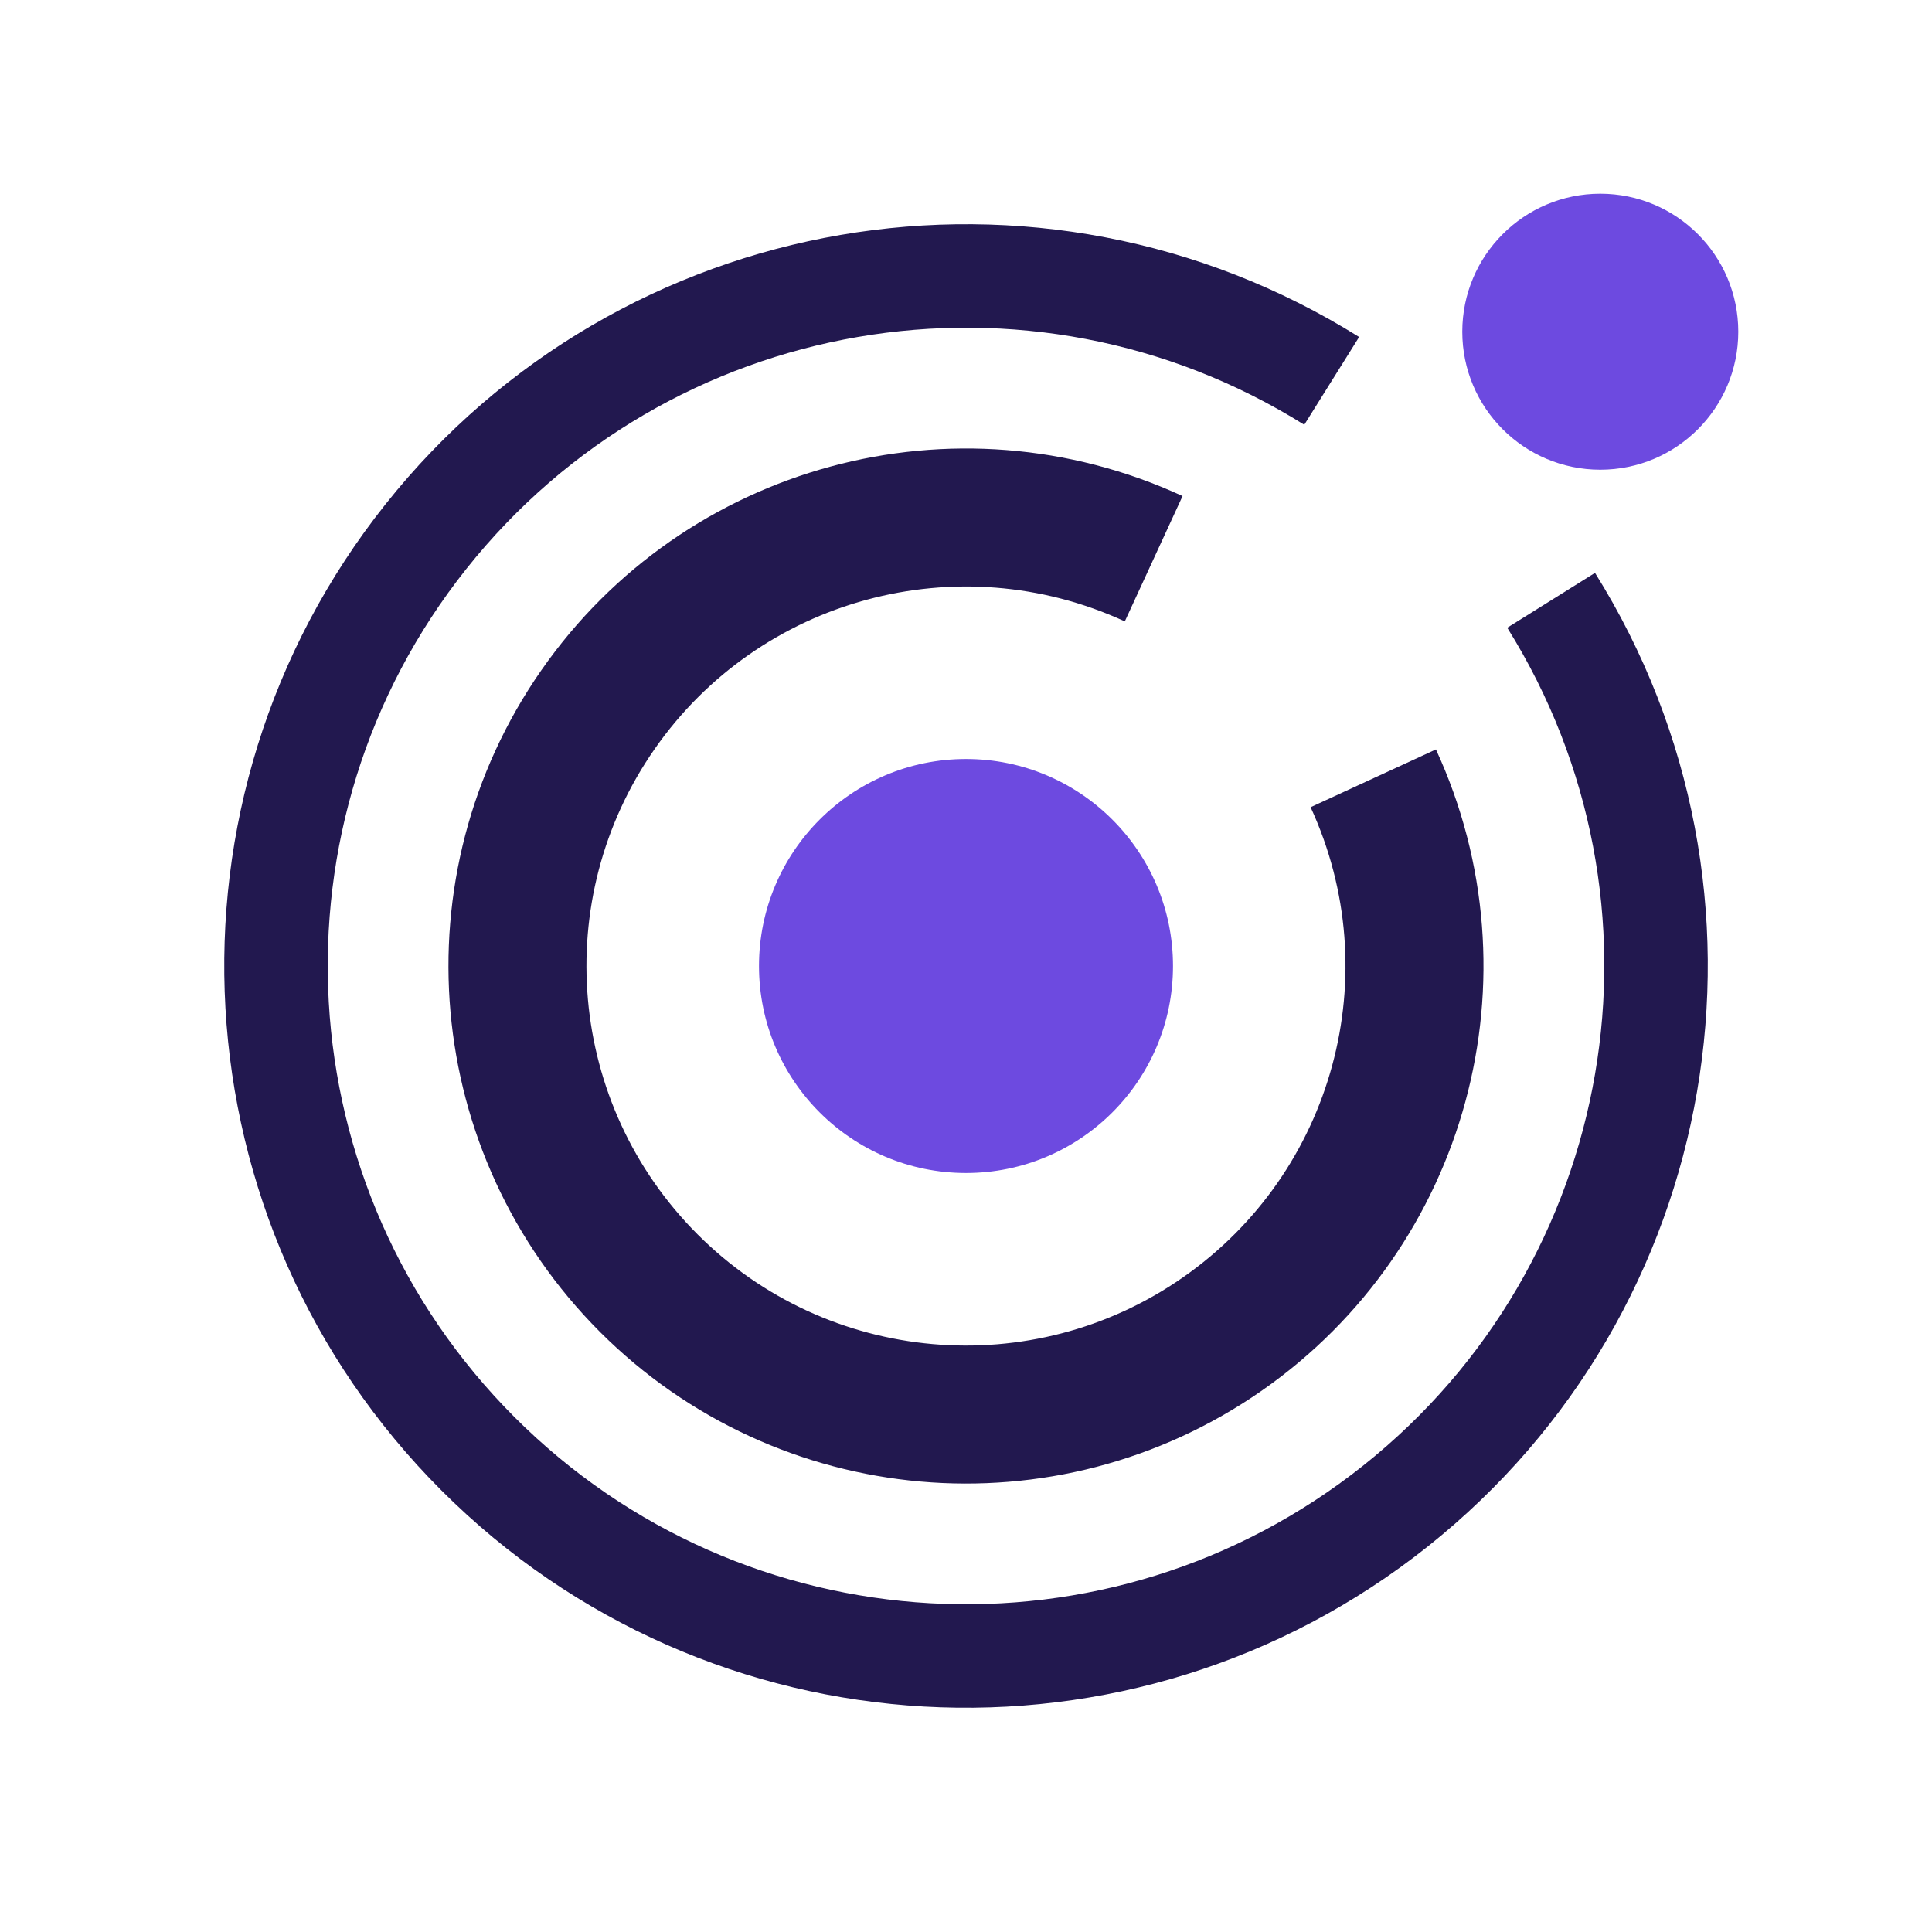
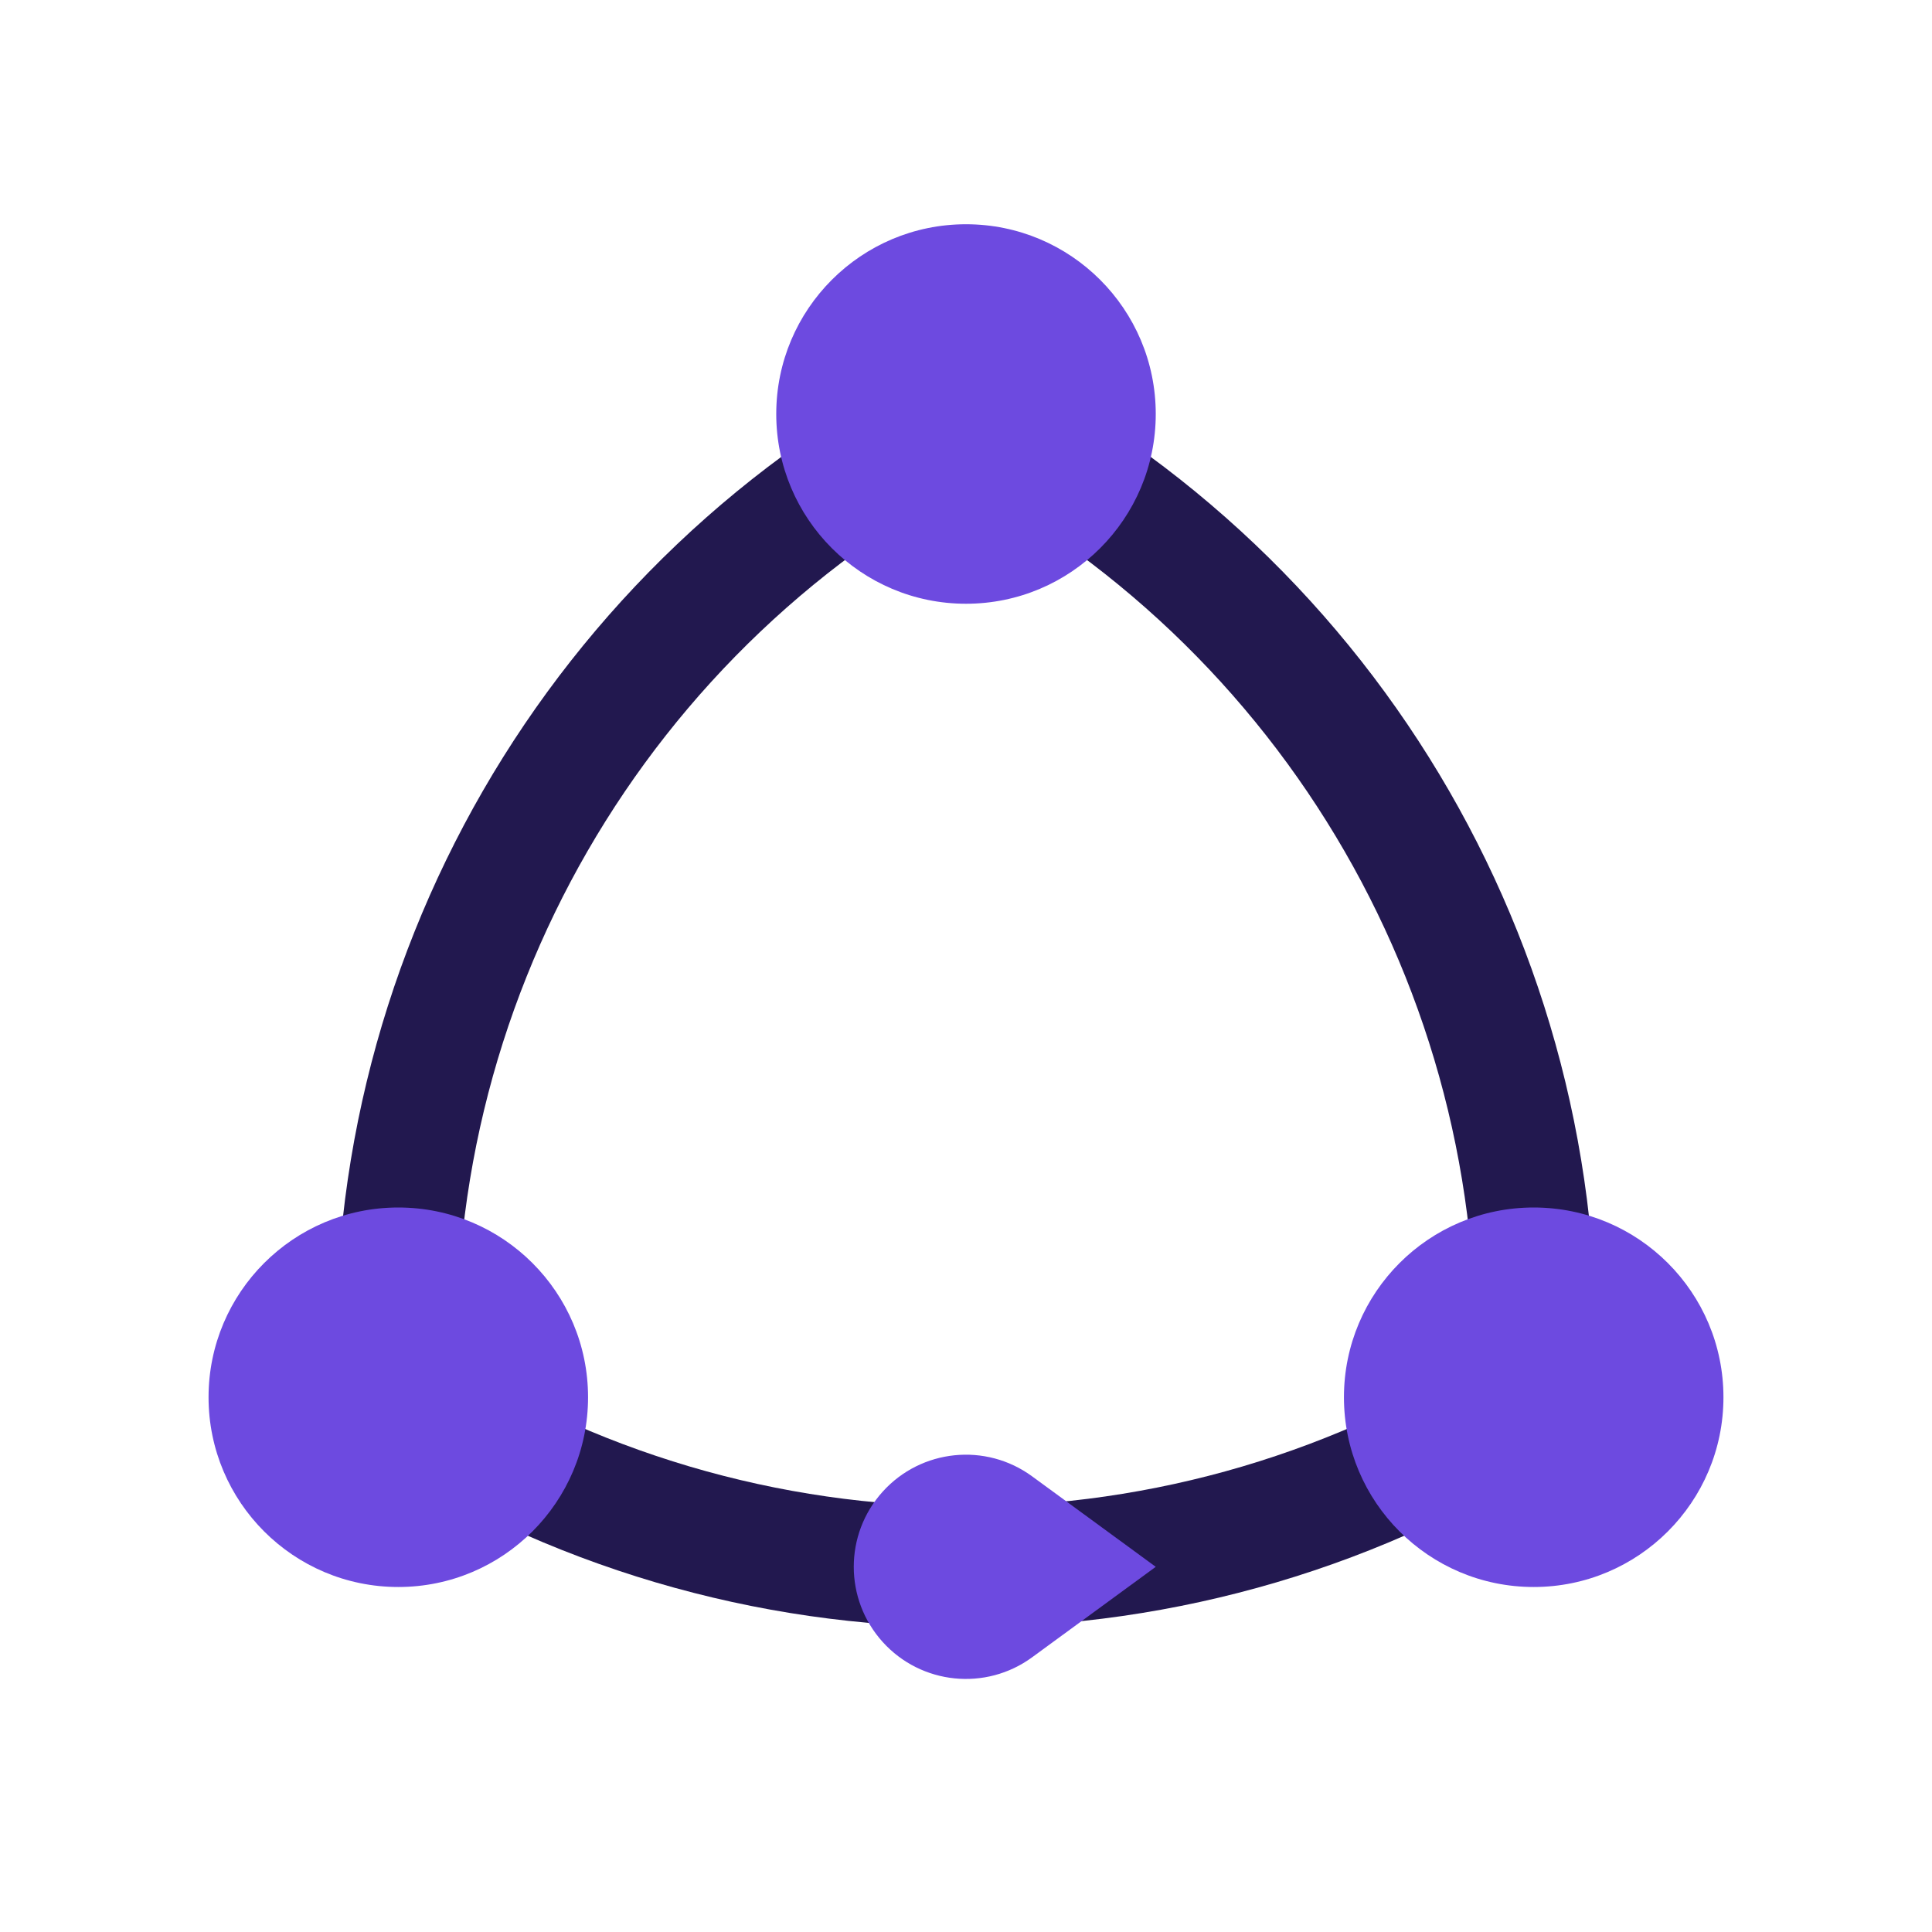
<svg xmlns="http://www.w3.org/2000/svg" viewBox="0 0 112 112">
-   <path fill="none" stroke="#22184F" stroke-width="8" d="M79.61 45.12A26 26 0 1 1 66.88 32.39" />
-   <path fill="none" stroke="#22184F" stroke-width="6" d="M89.92 34.80A40 40 0 1 1 77.20 22.08" />
-   <circle fill="#6D4AE0" cx="56" cy="56" r="12" />
-   <circle fill="#6D4AE0" cx="92.77" cy="19.23" r="8" />
+   <path fill="none" stroke="#22184F" stroke-width="7" d="M56 24A60 60 0 0 1 88.91 81A60 60 0 0 1 23.09 81A60 60 0 0 1 56 24Z" />
+   <g fill="#6D4AE0">
+     <circle cx="56" cy="24" r="11" />
+     <circle cx="88.91" cy="81" r="11" />
+     <circle cx="23.09" cy="81" r="11" />
+     <path d="M67 90.83L59.84 85.59A6.5 6.5 0 1 0 59.84 96.07Z" />
+   </g>
</svg>
